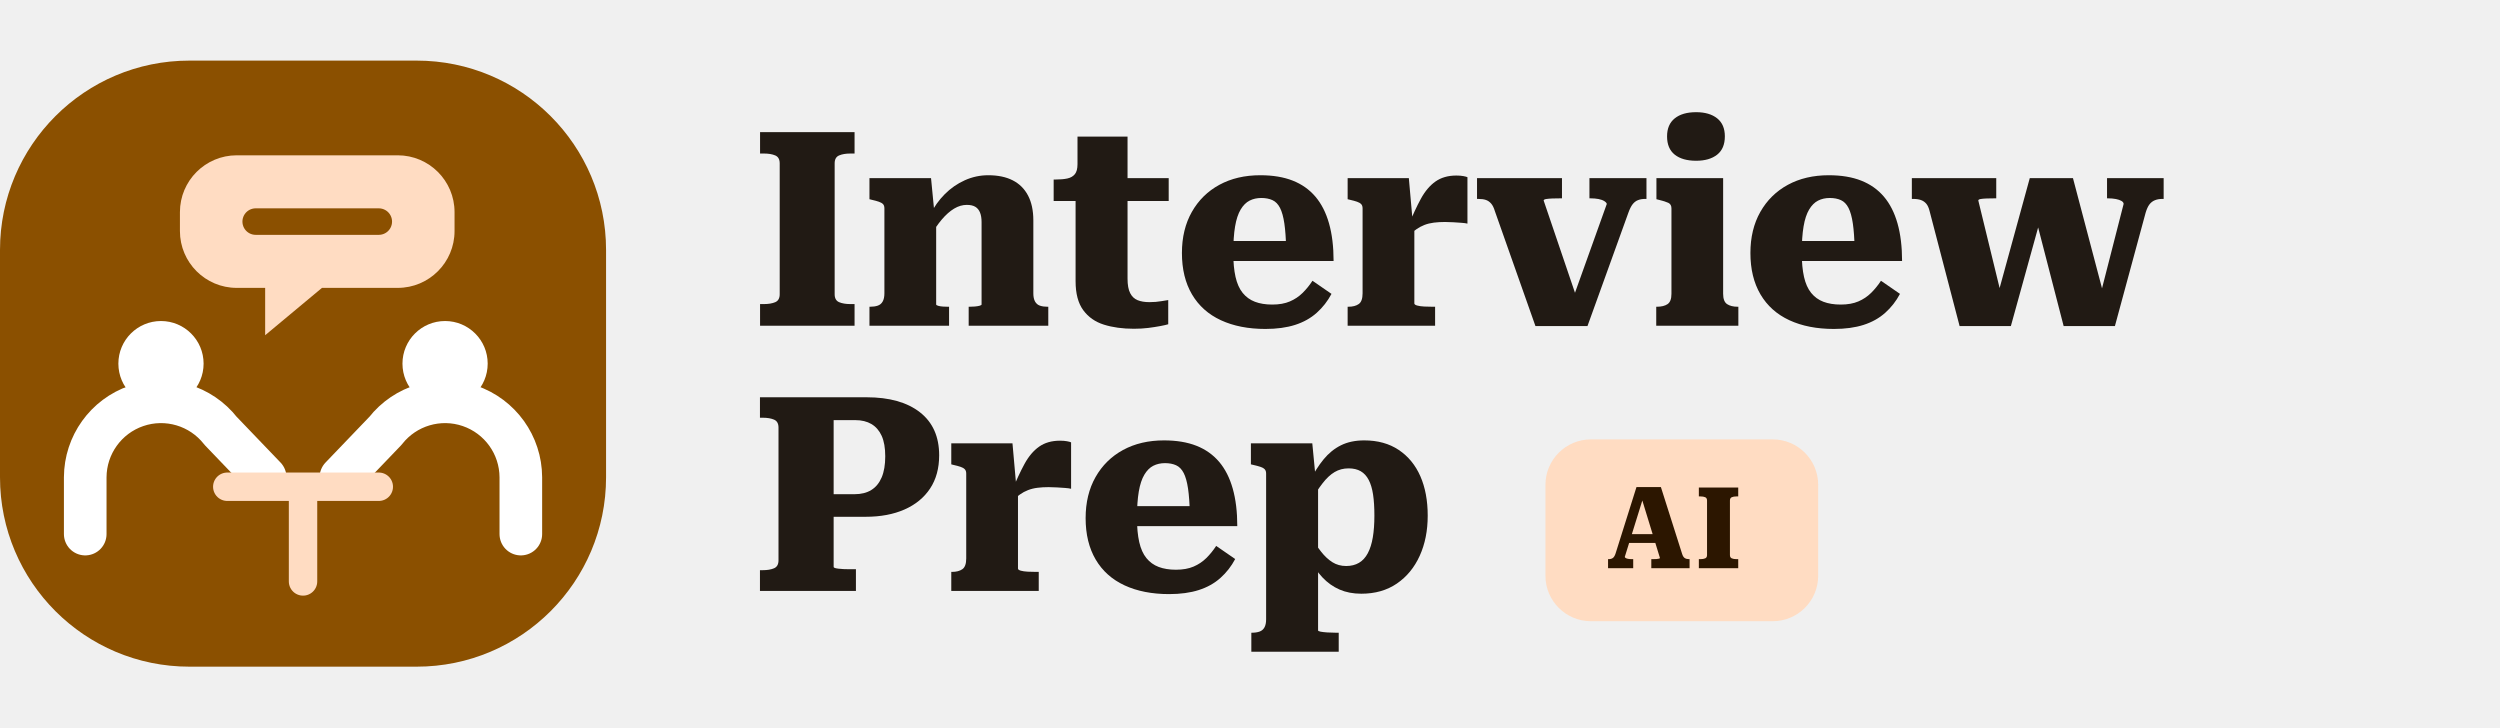
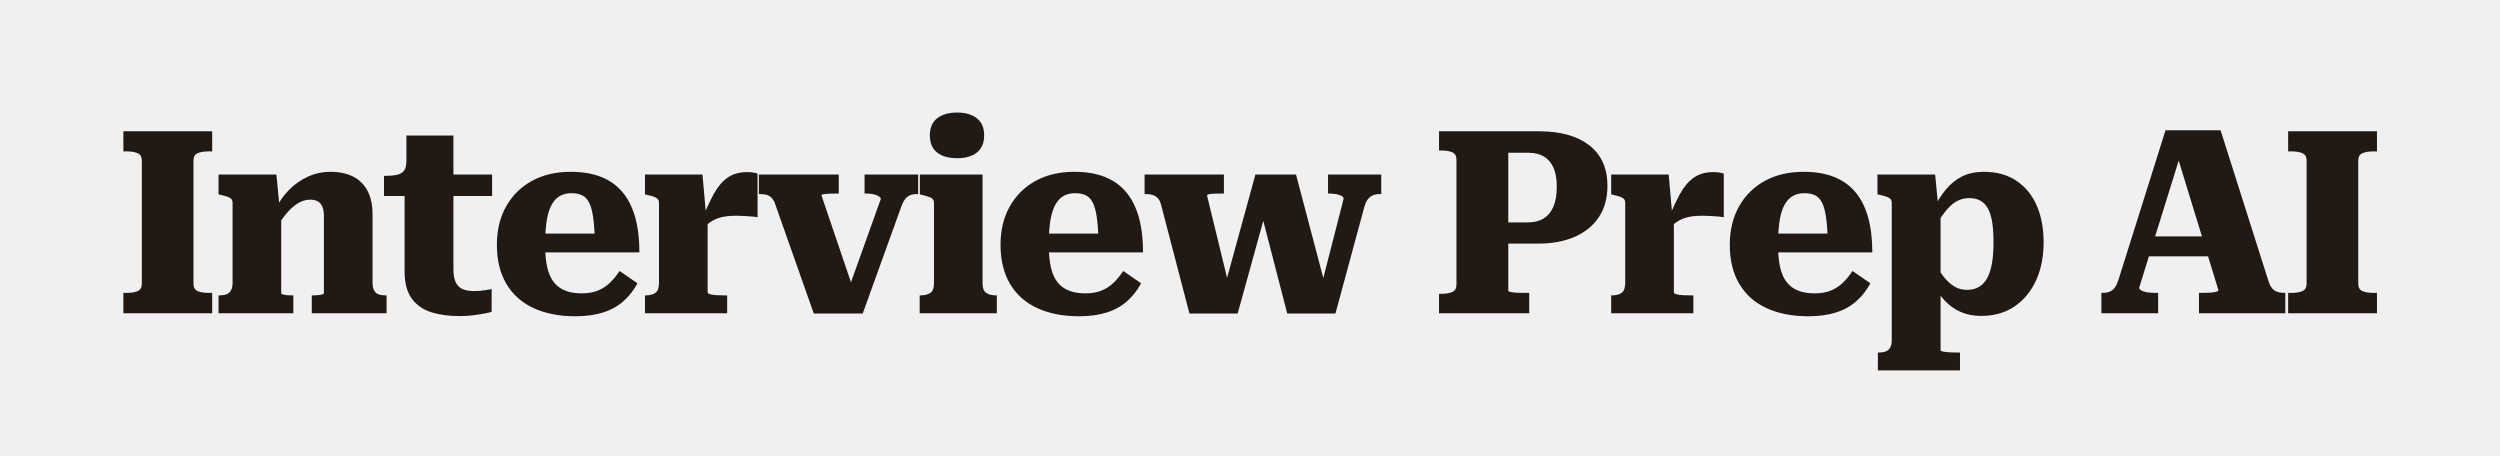
- <svg xmlns="http://www.w3.org/2000/svg" fill="none" viewBox="0 0 330 96" role="img" aria-label="Interview Prep AI — logo entretien">
-   <g transform="translate(0 8) scale(1.25)">
-     <rect width="64" height="64" rx="20" fill="#8B5000" />
-     <g class="brand-conversation">
-       <path d="M25 10h17a6 6 0 0 1 6 6v2a6 6 0 0 1-6 6h-8l-6 5v-5h-3a6 6 0 0 1-6-6v-2a6 6 0 0 1 6-6Z" fill="#FFDCC2" />
-       <path d="M27 17h13" stroke="#8B5000" stroke-width="2.8" stroke-linecap="round" />
-     </g>
-     <g class="brand-person">
-       <circle cx="17" cy="32" r="4.5" fill="#FFFFFF" />
-       <path d="M9 50v-6a8 8 0 0 1 14.3-4.9L28 44" stroke="#FFFFFF" stroke-width="4.5" stroke-linecap="round" stroke-linejoin="round" />
-     </g>
-     <g class="brand-person">
-       <circle cx="47" cy="32" r="4.5" fill="#FFFFFF" />
-       <path d="M55 50v-6a8 8 0 0 0-14.3-4.9L36 44" stroke="#FFFFFF" stroke-width="4.5" stroke-linecap="round" stroke-linejoin="round" />
-     </g>
-     <path d="M24 45h16M32 45v10" stroke="#FFDCC2" stroke-width="3" stroke-linecap="round" />
+ <svg xmlns="http://www.w3.org/2000/svg" width="1320" height="240.59" viewBox="0 0 877.85 160" role="img" aria-labelledby="title">
+   <g fill="#211A14" transform="translate(40 110)">
+     <path transform="translate(0.000 0) scale(0.09 -0.09)" d="M108.899 115.5V595.5Q108.899 617.5 92.608 624.5Q76.316 631.5 51.2 631.5H36.9V710H383.401V631.5H368.101Q342.984 631.5 326.693 624.5Q310.401 617.5 310.401 595.5V115.5Q310.401 93.5 326.693 86.5Q342.984 79.5 368.101 79.5H383.401V0H36.9V79.5H51.2Q76.316 79.5 92.608 86.5Q108.899 93.5 108.899 115.5Z" />
+     <path transform="translate(33.773 0) scale(0.09 -0.09)" d="M32.9 0V69.7H34.814Q51.4 69.7 63.291 73.737Q75.182 77.774 81.441 88.987Q87.699 100.2 87.699 118.7V430.3Q87.699 440.75 82.699 445.975Q77.699 451.2 67.245 454.8Q56.79 458.4 40.8 462L32.9 464V541.2H258.701L270.701 417.4L277.501 415.2V78.109Q277.501 75.3 284.951 73.15Q292.401 71 302.459 70.35Q312.517 69.7 320.801 69.7H324.801V0ZM688.601 0H396.7V69.7H399Q408.1 69.7 418.444 70.5Q428.788 71.3 436.394 73.3Q444 75.3 444 78.071V380.1Q444 401.2 438.3 415.2Q432.6 429.199 421.01 436.199Q409.42 443.199 389.9 443.199Q366.044 443.199 343.272 429.499Q320.501 415.799 298.351 389.799Q276.201 363.799 252.501 322.799L255.301 406.9Q276.601 449.9 308.951 482.4Q341.301 514.9 382.351 533.4Q423.401 551.9 468.632 551.9Q521.401 551.9 558.051 533.3Q594.701 514.7 614.251 477.7Q633.801 440.7 633.801 386.2V118.7Q633.801 100.2 639.968 88.987Q646.134 77.774 657.851 73.737Q669.568 69.7 685.601 69.7H688.601Z" />
+     <path transform="translate(93.825 0) scale(0.09 -0.09)" d="M11.2 457.4V536.2H18.7Q43.6 536.2 61.35 540Q79.1 543.8 88.85 555.7Q98.599 567.6 98.599 592.1L209.1 541.2H433.001V457.4ZM282.101 172.8Q282.101 138.5 291.651 119.75Q301.201 101 318.951 93.801Q336.701 86.601 362.401 86.601Q386.301 86.601 405.851 90.101Q425.401 93.601 431.301 94.201V5.5Q421.301 2.5 401.751 -1.2Q382.201 -4.9 358.15 -7.95Q334.1 -11 305.2 -11Q243.5 -11 195.5 4.05Q147.5 19.1 119.55 57.3Q91.599 95.5 91.599 163.4V522L98.599 530.7V693.5H282.101Z" />
+     <path transform="translate(131.287 0) scale(0.09 -0.09)" d="M223.701 267.2Q223.701 215.5 231.951 179.05Q240.201 142.6 258.201 120.4Q276.201 98.2 303.101 87.95Q330.001 77.701 366.601 77.701Q404.401 77.701 431.201 89.2Q458.001 100.7 478.051 120.55Q498.101 140.4 514.101 165L583.801 116.9Q562.701 77 529.601 47.45Q496.501 17.9 450.101 3.1Q403.701 -11.7 341.5 -11.7Q247.3 -11.7 178.25 20.3Q109.2 52.3 72.3 115.0Q35.4 177.7 35.4 266.8Q35.4 353.2 71.75 417.4Q108.1 481.6 172.65 516.75Q237.2 551.9 322.8 551.9Q391.601 551.9 441.601 532.2Q491.601 512.5 524.801 473.45Q558.001 434.4 574.751 375.3Q591.501 316.2 591.501 237.4H178.901V310.8H437.299L417.6 281.8Q416.3 338.8 410.95 375.15Q405.6 411.5 395.05 432.15Q384.5 452.8 367.25 460.65Q350 468.5 326.3 468.5Q302.501 468.5 283.501 458.85Q264.501 449.2 250.701 426.1Q236.901 403 230.301 364.15Q223.701 325.3 223.701 267.2Z" />
+     <path transform="translate(183.510 0) scale(0.09 -0.09)" d="M472.201 544.7V374.499Q464.501 376.499 450.301 377.499Q436.101 378.499 420.351 379.499Q404.601 380.499 389.701 380.499Q368.001 380.499 349.151 378.149Q330.301 375.799 314.251 369.549Q298.201 363.299 284.851 353.699Q271.501 344.099 258.801 329.299L255.301 366.199Q278.901 424.4 301.551 465.85Q324.201 507.3 355.151 529.05Q386.101 550.8 431.701 550.8Q446.501 550.8 457.351 548.75Q468.201 546.7 472.201 544.7ZM32.9 0V69.7H35.2Q59.5 69.7 73.599 79.65Q87.699 89.6 87.699 118.7V430.3Q87.699 440.4 82.699 445.8Q77.699 451.2 67.35 454.8Q57 458.4 40.8 462L32.9 464V541.2H257.301L271.401 382L277.501 383.9V81.9Q277.501 77.1 287.651 74.2Q297.801 71.3 313.651 70.5Q329.501 69.7 344.901 69.7H353.601V0Z" />
+     <path transform="translate(224.933 0) scale(0.09 -0.09)" d="M493 446.6Q492 451.9 483.85 457.05Q475.701 462.2 462.601 464.7Q449.501 467.2 433.701 467.2H429.401V541.2H638.5V465.1H633.8Q619 465.1 607.701 460.75Q596.401 456.4 588.051 445.9Q579.701 435.4 572.401 415.1L422.201 -1.1H231.399L82.6 420.4Q77.3 438.4 69.1 447.9Q60.9 457.4 49.95 461.25Q39 465.1 21.2 465.1H17.2V541.2H328.701V467.2H323.701Q308.001 467.2 294.101 466.7Q280.201 466.2 270.851 464.7Q261.502 463.2 261.502 459.2L396.001 63.2L370.101 103.301Z" />
+     <path transform="translate(280.035 0) scale(0.09 -0.09)" d="M178.569 604.999Q128.2 604.999 100.05 627.366Q71.899 649.732 71.899 694.465Q71.899 737.8 100.05 760.45Q128.2 783.1 178.569 783.1Q227.201 783.1 255.501 760.616Q283.801 738.132 283.801 694.568Q283.801 649.599 255.501 627.299Q227.201 604.999 178.569 604.999ZM277.501 541.2V117.2Q277.501 89 291.977 79.35Q306.454 69.7 331 69.7H333.3V0H32.2V69.7H34.15Q59.5 69.7 73.749 79.35Q87.999 89 87.999 117.2V430.3Q87.999 445.3 76.502 450.745Q65.005 456.191 40.8 462L32.9 464V541.2Z" />
+     <path transform="translate(308.138 0) scale(0.09 -0.09)" d="M223.701 267.2Q223.701 215.5 231.951 179.05Q240.201 142.6 258.201 120.4Q276.201 98.2 303.101 87.95Q330.001 77.701 366.601 77.701Q404.401 77.701 431.201 89.2Q458.001 100.7 478.051 120.55Q498.101 140.4 514.101 165L583.801 116.9Q562.701 77 529.601 47.45Q496.501 17.9 450.101 3.1Q403.701 -11.7 341.5 -11.7Q247.3 -11.7 178.25 20.3Q109.2 52.3 72.3 115.0Q35.4 177.7 35.4 266.8Q35.4 353.2 71.75 417.4Q108.1 481.6 172.65 516.75Q237.2 551.9 322.8 551.9Q391.601 551.9 441.601 532.2Q491.601 512.5 524.801 473.45Q558.001 434.4 574.751 375.3Q591.501 316.2 591.501 237.4H178.901V310.8H437.299L417.6 281.8Q416.3 338.8 410.95 375.15Q405.6 411.5 395.05 432.15Q384.5 452.8 367.25 460.65Q350 468.5 326.3 468.5Q302.501 468.5 283.501 458.85Q264.501 449.2 250.701 426.1Q236.901 403 230.301 364.15Q223.701 325.3 223.701 267.2Z" />
+     <path transform="translate(360.360 0) scale(0.09 -0.09)" d="M495.301 414.699 465.2 418.899 573.8 -1.1H761.802L874.401 414.4Q880.401 434.4 888.401 444.9Q896.401 455.4 908.351 460.25Q920.301 465.1 935.801 465.1H940.501V541.2H732.901V467.2H736.501Q752.201 467.2 765.301 464.7Q778.401 462.2 786.051 457.55Q793.701 452.9 793.701 446.6L699.601 79L730.502 76.701L608.002 541.2H449.601L322.601 78.3L354.101 76.401L260.902 459.2Q260.902 463.2 269.401 464.7Q277.901 466.2 291.801 466.7Q305.701 467.2 321.701 467.2H326.701V541.2H17.2V465.1H21.9Q39.1 465.1 50.75 460.9Q62.4 456.7 70.25 447.35Q78.1 438 82.4 420L192.299 -1.1H380.301Z" />
+     <path transform="translate(462.015 0) scale(0.09 -0.09)" d="M306.701 88.5V626.2H386.1Q420.9 626.2 445.25 611.85Q469.6 597.5 482.75 568.7Q495.899 539.9 495.899 493.4Q495.899 446.9 482.75 416.1Q469.6 385.3 444.75 369.95Q419.9 354.6 383.4 354.6H277.301V271.8H424.301Q505.801 271.8 566.451 298.5Q627.101 325.2 660.351 375.45Q693.601 425.7 693.601 497.2Q693.601 599.9 623.101 654.95Q552.601 710 427.701 710H36.5V635H46.8Q71.899 635 88.199 628Q104.499 621 104.499 599V112Q104.499 90 88.199 83Q71.899 76 46.8 76H36.5V0H388.401V79.5H364.701Q352.901 79.5 342.801 80Q332.701 80.5 324.401 81.5Q316.101 82.5 311.401 84Q306.701 85.5 306.701 88.5Z" />
+     <path transform="translate(522.788 0) scale(0.09 -0.09)" d="M472.201 544.7V374.499Q464.501 376.499 450.301 377.499Q436.101 378.499 420.351 379.499Q404.601 380.499 389.701 380.499Q368.001 380.499 349.151 378.149Q330.301 375.799 314.251 369.549Q298.201 363.299 284.851 353.699Q271.501 344.099 258.801 329.299L255.301 366.199Q278.901 424.4 301.551 465.85Q324.201 507.3 355.151 529.05Q386.101 550.8 431.701 550.8Q446.501 550.8 457.351 548.75Q468.201 546.7 472.201 544.7ZM32.9 0V69.7H35.2Q59.5 69.7 73.599 79.65Q87.699 89.6 87.699 118.7V430.3Q87.699 440.4 82.699 445.8Q77.699 451.2 67.35 454.8Q57 458.4 40.8 462L32.9 464V541.2H257.301L271.401 382L277.501 383.9V81.9Q277.501 77.1 287.651 74.2Q297.801 71.3 313.651 70.5Q329.501 69.7 344.901 69.7H353.601V0Z" />
+     <path transform="translate(564.210 0) scale(0.09 -0.09)" d="M223.701 267.2Q223.701 215.5 231.951 179.05Q240.201 142.6 258.201 120.4Q276.201 98.2 303.101 87.95Q330.001 77.701 366.601 77.701Q404.401 77.701 431.201 89.2Q458.001 100.7 478.051 120.55Q498.101 140.4 514.101 165L583.801 116.9Q562.701 77 529.601 47.45Q496.501 17.9 450.101 3.1Q403.701 -11.7 341.5 -11.7Q247.3 -11.7 178.25 20.3Q109.2 52.3 72.3 115.0Q35.4 177.7 35.4 266.8Q35.4 353.2 71.75 417.4Q108.1 481.6 172.65 516.75Q237.2 551.9 322.8 551.9Q391.601 551.9 441.601 532.2Q491.601 512.5 524.801 473.45Q558.001 434.4 574.751 375.3Q591.501 316.2 591.501 237.4H178.901V310.8H437.299L417.6 281.8Q416.3 338.8 410.95 375.15Q405.6 411.5 395.05 432.15Q384.5 452.8 367.25 460.65Q350 468.5 326.3 468.5Q302.501 468.5 283.501 458.85Q264.501 449.2 250.701 426.1Q236.901 403 230.301 364.15Q223.701 325.3 223.701 267.2Z" />
+     <path transform="translate(616.433 0) scale(0.09 -0.09)" d="M353.301 -223H32.9V-153.3H35.2Q51.1 -153.3 62.95 -149.15Q74.799 -145 80.949 -133.9Q87.099 -122.8 87.099 -104.3V430.3Q87.099 440.4 82.099 445.8Q77.099 451.2 66.6 454.8Q56.1 458.4 39.9 462L31.3 464V541.2H256.401L270.501 394.8L277.601 393.7V-144.7Q277.601 -147.7 287.101 -149.5Q296.601 -151.3 311.801 -152.3Q327.001 -153.3 342.401 -153.3H353.301ZM436.101 -10.3Q391.401 -10.3 356.201 5.05Q321.001 20.4 293.551 49.6Q266.101 78.8 246.001 119.8L246.901 205.1Q268.701 169.501 288.301 144.351Q307.9 119.201 330.05 105.251Q352.2 91.301 380.7 91.301Q407.8 91.301 427.65 103.001Q447.499 114.701 459.999 138.301Q472.499 161.9 478.299 196.25Q484.099 230.6 484.099 275.9Q484.099 320.9 479.299 353.05Q474.499 385.2 463.349 406.75Q452.199 428.299 434.05 438.799Q415.9 449.299 389.5 449.299Q361.1 449.299 338.3 435.849Q315.501 422.399 293.851 394.299Q272.201 366.199 246.601 323.599L246.001 400.3Q270.201 448.6 297.801 482.3Q325.401 516 361.551 533.95Q397.701 551.9 446.801 551.9Q521.101 551.9 573.401 516.9Q625.701 481.9 652.651 420.4Q679.601 358.9 679.601 275.9Q679.601 193.2 650.251 128.65Q620.901 64.1 566.451 26.9Q512.001 -10.3 436.101 -10.3Z" />
+     <path transform="translate(696.308 0) scale(0.09 -0.09)" d="M180.3 299.8H452.999L458.799 222.2H175ZM302.199 650.8 328 624.099 164.8 99.5Q164.8 94.5 172.6 89.5Q180.4 84.5 194.8 82Q209.2 79.5 227.3 79.5H238.9V0H17.5V79.5H23.5Q45.5 79.5 60.15 90.05Q74.8 100.6 84.7 132.5L267.699 713.9H482.501L669.401 125.5Q678.301 97.6 693.301 88.55Q708.301 79.5 730.701 79.5H735.001V0H398.199V79.5H410.799Q429.599 79.5 443.649 80.5Q457.699 81.5 465.999 84Q474.299 86.5 474.299 89.5Z" />
+     <path transform="translate(760.140 0) scale(0.09 -0.09)" d="M108.899 115.5V595.5Q108.899 617.5 92.608 624.5Q76.316 631.5 51.2 631.5H36.9V710H383.401V631.5H368.101Q342.984 631.5 326.693 624.5Q310.401 617.5 310.401 595.5V115.5Q310.401 93.5 326.693 86.5Q342.984 79.5 368.101 79.5H383.401V0H36.9V79.5H51.2Q76.316 79.5 92.608 86.5Q108.899 93.5 108.899 115.5Z" />
  </g>
-   <path d="M108.899 115.5V595.5Q108.899 617.5 92.608 624.5Q76.316 631.5 51.2 631.5H36.9V710H383.401V631.5H368.101Q342.984 631.5 326.693 624.5Q310.401 617.5 310.401 595.5V115.5Q310.401 93.5 326.693 86.5Q342.984 79.5 368.101 79.5H383.401V0H36.9V79.5H51.2Q76.316 79.5 92.608 86.5Q108.899 93.5 108.899 115.5Z" transform="translate(99.000 43) scale(0.036 -0.036)" fill="#211A14" />
-   <path d="M32.9 0V69.7H34.814Q51.4 69.7 63.291 73.737Q75.182 77.774 81.441 88.987Q87.699 100.2 87.699 118.7V430.3Q87.699 440.75 82.699 445.975Q77.699 451.2 67.245 454.8Q56.79 458.4 40.8 462L32.9 464V541.2H258.701L270.701 417.4L277.501 415.2V78.109Q277.501 75.3 284.951 73.15Q292.401 71 302.459 70.35Q312.517 69.7 320.801 69.7H324.801V0ZM688.601 0H396.7V69.7H399Q408.1 69.7 418.444 70.5Q428.788 71.3 436.394 73.3Q444 75.3 444 78.071V380.1Q444 401.2 438.3 415.2Q432.6 429.199 421.01 436.199Q409.42 443.199 389.9 443.199Q366.044 443.199 343.272 429.499Q320.501 415.799 298.351 389.799Q276.201 363.799 252.501 322.799L255.301 406.9Q276.601 449.9 308.951 482.4Q341.301 514.9 382.351 533.4Q423.401 551.9 468.632 551.9Q521.401 551.9 558.051 533.3Q594.701 514.7 614.251 477.7Q633.801 440.7 633.801 386.2V118.7Q633.801 100.2 639.968 88.987Q646.134 77.774 657.851 73.737Q669.568 69.7 685.601 69.7H688.601Z" transform="translate(113.584 43) scale(0.036 -0.036)" fill="#211A14" />
-   <path d="M11.2 457.4V536.2H18.7Q43.6 536.2 61.35 540Q79.1 543.8 88.85 555.7Q98.599 567.6 98.599 592.1L209.1 541.2H433.001V457.4ZM282.101 172.8Q282.101 138.5 291.651 119.75Q301.201 101 318.951 93.801Q336.701 86.601 362.401 86.601Q386.301 86.601 405.851 90.101Q425.401 93.601 431.301 94.201V5.5Q421.301 2.5 401.751 -1.2Q382.201 -4.9 358.15 -7.95Q334.1 -11 305.2 -11Q243.5 -11 195.5 4.05Q147.5 19.1 119.55 57.3Q91.599 95.5 91.599 163.4V522L98.599 530.7V693.5H282.101Z" transform="translate(138.680 43) scale(0.036 -0.036)" fill="#211A14" />
-   <path d="M223.701 267.2Q223.701 215.5 231.951 179.05Q240.201 142.6 258.201 120.4Q276.201 98.2 303.101 87.95Q330.001 77.701 366.601 77.701Q404.401 77.701 431.201 89.2Q458.001 100.7 478.051 120.55Q498.101 140.4 514.101 165L583.801 116.9Q562.701 77 529.601 47.45Q496.501 17.9 450.101 3.1Q403.701 -11.7 341.5 -11.7Q247.3 -11.7 178.25 20.3Q109.2 52.3 72.3 115.0Q35.4 177.7 35.4 266.8Q35.4 353.2 71.75 417.4Q108.1 481.6 172.65 516.75Q237.2 551.9 322.8 551.9Q391.601 551.9 441.601 532.2Q491.601 512.5 524.801 473.45Q558.001 434.4 574.751 375.3Q591.501 316.2 591.501 237.4H178.901V310.8H437.299L417.6 281.8Q416.3 338.8 410.95 375.15Q405.6 411.5 395.05 432.15Q384.5 452.8 367.25 460.65Q350 468.5 326.3 468.5Q302.501 468.5 283.501 458.85Q264.501 449.2 250.701 426.1Q236.901 403 230.301 364.15Q223.701 325.3 223.701 267.2Z" transform="translate(154.740 43) scale(0.036 -0.036)" fill="#211A14" />
-   <path d="M472.201 544.7V374.499Q464.501 376.499 450.301 377.499Q436.101 378.499 420.351 379.499Q404.601 380.499 389.701 380.499Q368.001 380.499 349.151 378.149Q330.301 375.799 314.251 369.549Q298.201 363.299 284.851 353.699Q271.501 344.099 258.801 329.299L255.301 366.199Q278.901 424.4 301.551 465.85Q324.201 507.3 355.151 529.05Q386.101 550.8 431.701 550.8Q446.501 550.8 457.351 548.75Q468.201 546.7 472.201 544.7ZM32.9 0V69.7H35.2Q59.5 69.7 73.599 79.65Q87.699 89.6 87.699 118.7V430.3Q87.699 440.4 82.699 445.8Q77.699 451.2 67.35 454.8Q57 458.4 40.8 462L32.9 464V541.2H257.301L271.401 382L277.501 383.9V81.9Q277.501 77.1 287.651 74.2Q297.801 71.3 313.651 70.5Q329.501 69.7 344.901 69.7H353.601V0Z" transform="translate(176.704 43) scale(0.036 -0.036)" fill="#211A14" />
-   <path d="M493 446.6Q492 451.9 483.85 457.05Q475.701 462.2 462.601 464.7Q449.501 467.2 433.701 467.2H429.401V541.2H638.5V465.1H633.8Q619 465.1 607.701 460.75Q596.401 456.4 588.051 445.9Q579.701 435.4 572.401 415.1L422.201 -1.1H231.399L82.6 420.4Q77.3 438.4 69.1 447.9Q60.9 457.4 49.95 461.25Q39 465.1 21.2 465.1H17.2V541.2H328.701V467.2H323.701Q308.001 467.2 294.101 466.7Q280.201 466.2 270.851 464.7Q261.502 463.2 261.502 459.2L396.001 63.2L370.101 103.301Z" transform="translate(194.348 43) scale(0.036 -0.036)" fill="#211A14" />
-   <path d="M178.569 604.999Q128.2 604.999 100.05 627.366Q71.899 649.732 71.899 694.465Q71.899 737.8 100.05 760.45Q128.2 783.1 178.569 783.1Q227.201 783.1 255.501 760.616Q283.801 738.132 283.801 694.568Q283.801 649.599 255.501 627.299Q227.201 604.999 178.569 604.999ZM277.501 541.2V117.2Q277.501 89 291.977 79.35Q306.454 69.7 331 69.7H333.3V0H32.2V69.7H34.15Q59.5 69.7 73.749 79.35Q87.999 89 87.999 117.2V430.3Q87.999 445.3 76.502 450.745Q65.005 456.191 40.8 462L32.9 464V541.2Z" transform="translate(217.464 43) scale(0.036 -0.036)" fill="#211A14" />
-   <path d="M223.701 267.2Q223.701 215.5 231.951 179.05Q240.201 142.6 258.201 120.4Q276.201 98.2 303.101 87.95Q330.001 77.701 366.601 77.701Q404.401 77.701 431.201 89.2Q458.001 100.7 478.051 120.55Q498.101 140.4 514.101 165L583.801 116.9Q562.701 77 529.601 47.45Q496.501 17.9 450.101 3.1Q403.701 -11.7 341.5 -11.7Q247.3 -11.7 178.25 20.3Q109.2 52.3 72.3 115.0Q35.4 177.7 35.4 266.8Q35.4 353.2 71.75 417.4Q108.1 481.6 172.65 516.75Q237.2 551.9 322.8 551.9Q391.601 551.9 441.601 532.2Q491.601 512.5 524.801 473.45Q558.001 434.4 574.751 375.3Q591.501 316.2 591.501 237.4H178.901V310.8H437.299L417.6 281.8Q416.3 338.8 410.95 375.15Q405.6 411.5 395.05 432.15Q384.5 452.8 367.25 460.65Q350 468.5 326.3 468.5Q302.501 468.5 283.501 458.85Q264.501 449.2 250.701 426.1Q236.901 403 230.301 364.15Q223.701 325.3 223.701 267.2Z" transform="translate(229.780 43) scale(0.036 -0.036)" fill="#211A14" />
-   <path d="M495.301 414.699 465.2 418.899 573.8 -1.1H761.802L874.401 414.4Q880.401 434.4 888.401 444.9Q896.401 455.4 908.351 460.25Q920.301 465.1 935.801 465.1H940.501V541.2H732.901V467.2H736.501Q752.201 467.2 765.301 464.7Q778.401 462.2 786.051 457.55Q793.701 452.9 793.701 446.6L699.601 79L730.502 76.701L608.002 541.2H449.601L322.601 78.3L354.101 76.401L260.902 459.2Q260.902 463.2 269.401 464.7Q277.901 466.2 291.801 466.7Q305.701 467.2 321.701 467.2H326.701V541.2H17.2V465.1H21.9Q39.1 465.1 50.75 460.9Q62.4 456.7 70.25 447.35Q78.1 438 82.4 420L192.299 -1.1H380.301Z" transform="translate(251.744 43) scale(0.036 -0.036)" fill="#211A14" />
-   <path d="M306.701 88.5V626.2H386.1Q420.9 626.2 445.25 611.85Q469.6 597.5 482.75 568.7Q495.899 539.9 495.899 493.4Q495.899 446.9 482.75 416.1Q469.6 385.3 444.75 369.95Q419.9 354.6 383.4 354.6H277.301V271.8H424.301Q505.801 271.8 566.451 298.5Q627.101 325.2 660.351 375.45Q693.601 425.7 693.601 497.2Q693.601 599.9 623.101 654.95Q552.601 710 427.701 710H36.5V635H46.8Q71.899 635 88.199 628Q104.499 621 104.499 599V112Q104.499 90 88.199 83Q71.899 76 46.8 76H36.5V0H388.401V79.5H364.701Q352.901 79.5 342.801 80Q332.701 80.5 324.401 81.5Q316.101 82.5 311.401 84Q306.701 85.5 306.701 88.5Z" transform="translate(99.000 78) scale(0.036 -0.036)" fill="#211A14" />
-   <path d="M472.201 544.7V374.499Q464.501 376.499 450.301 377.499Q436.101 378.499 420.351 379.499Q404.601 380.499 389.701 380.499Q368.001 380.499 349.151 378.149Q330.301 375.799 314.251 369.549Q298.201 363.299 284.851 353.699Q271.501 344.099 258.801 329.299L255.301 366.199Q278.901 424.4 301.551 465.85Q324.201 507.3 355.151 529.05Q386.101 550.8 431.701 550.8Q446.501 550.8 457.351 548.75Q468.201 546.7 472.201 544.7ZM32.9 0V69.7H35.2Q59.5 69.7 73.599 79.65Q87.699 89.6 87.699 118.7V430.3Q87.699 440.4 82.699 445.8Q77.699 451.2 67.35 454.8Q57 458.4 40.8 462L32.9 464V541.2H257.301L271.401 382L277.501 383.9V81.9Q277.501 77.1 287.651 74.2Q297.801 71.3 313.651 70.5Q329.501 69.7 344.901 69.7H353.601V0Z" transform="translate(124.384 78) scale(0.036 -0.036)" fill="#211A14" />
-   <path d="M223.701 267.2Q223.701 215.5 231.951 179.05Q240.201 142.6 258.201 120.4Q276.201 98.2 303.101 87.95Q330.001 77.701 366.601 77.701Q404.401 77.701 431.201 89.2Q458.001 100.7 478.051 120.55Q498.101 140.4 514.101 165L583.801 116.9Q562.701 77 529.601 47.45Q496.501 17.9 450.101 3.1Q403.701 -11.7 341.5 -11.7Q247.3 -11.7 178.25 20.3Q109.2 52.3 72.3 115.0Q35.4 177.7 35.4 266.8Q35.4 353.2 71.75 417.4Q108.1 481.6 172.65 516.75Q237.2 551.9 322.8 551.9Q391.601 551.9 441.601 532.2Q491.601 512.5 524.801 473.45Q558.001 434.4 574.751 375.3Q591.501 316.2 591.501 237.4H178.901V310.8H437.299L417.6 281.8Q416.3 338.8 410.95 375.15Q405.6 411.5 395.05 432.15Q384.5 452.8 367.25 460.65Q350 468.5 326.3 468.5Q302.501 468.5 283.501 458.85Q264.501 449.2 250.701 426.1Q236.901 403 230.301 364.15Q223.701 325.3 223.701 267.2Z" transform="translate(142.028 78) scale(0.036 -0.036)" fill="#211A14" />
-   <path d="M353.301 -223H32.9V-153.3H35.2Q51.1 -153.3 62.95 -149.15Q74.799 -145 80.949 -133.9Q87.099 -122.8 87.099 -104.3V430.3Q87.099 440.4 82.099 445.8Q77.099 451.2 66.6 454.8Q56.1 458.4 39.9 462L31.3 464V541.2H256.401L270.501 394.8L277.601 393.7V-144.7Q277.601 -147.7 287.101 -149.5Q296.601 -151.3 311.801 -152.3Q327.001 -153.3 342.401 -153.3H353.301ZM436.101 -10.3Q391.401 -10.3 356.201 5.05Q321.001 20.4 293.551 49.6Q266.101 78.8 246.001 119.8L246.901 205.1Q268.701 169.501 288.301 144.351Q307.9 119.201 330.05 105.251Q352.2 91.301 380.7 91.301Q407.8 91.301 427.65 103.001Q447.499 114.701 459.999 138.301Q472.499 161.9 478.299 196.25Q484.099 230.6 484.099 275.9Q484.099 320.9 479.299 353.05Q474.499 385.2 463.349 406.75Q452.199 428.299 434.05 438.799Q415.9 449.299 389.5 449.299Q361.1 449.299 338.3 435.849Q315.501 422.399 293.851 394.299Q272.201 366.199 246.601 323.599L246.001 400.3Q270.201 448.6 297.801 482.3Q325.401 516 361.551 533.95Q397.701 551.9 446.801 551.9Q521.101 551.9 573.401 516.9Q625.701 481.9 652.651 420.4Q679.601 358.9 679.601 275.9Q679.601 193.2 650.251 128.65Q620.901 64.1 566.451 26.9Q512.001 -10.3 436.101 -10.3Z" transform="translate(163.992 78) scale(0.036 -0.036)" fill="#211A14" />
-   <rect x="204" y="58" width="36" height="24" rx="6" fill="#FFDCC2" />
-   <path d="M180.3 299.8H452.999L458.799 222.2H175ZM302.199 650.8 328 624.099 164.8 99.5Q164.8 94.5 172.6 89.5Q180.4 84.5 194.8 82Q209.2 79.5 227.3 79.5H238.9V0H17.5V79.5H23.5Q45.5 79.5 60.15 90.05Q74.8 100.6 84.7 132.5L267.699 713.9H482.501L669.401 125.5Q678.301 97.6 693.301 88.55Q708.301 79.5 730.701 79.5H735.001V0H398.199V79.5H410.799Q429.599 79.5 443.649 80.5Q457.699 81.5 465.999 84Q474.299 86.5 474.299 89.5Z" transform="translate(212.000 75) scale(0.015 -0.015)" fill="#2C1600" />
-   <path d="M108.899 115.5V595.5Q108.899 617.5 92.608 624.5Q76.316 631.5 51.2 631.5H36.9V710H383.401V631.5H368.101Q342.984 631.5 326.693 624.5Q310.401 617.5 310.401 595.5V115.5Q310.401 93.5 326.693 86.5Q342.984 79.5 368.101 79.5H383.401V0H36.9V79.5H51.2Q76.316 79.5 92.608 86.5Q108.899 93.5 108.899 115.5Z" transform="translate(223.695 75) scale(0.015 -0.015)" fill="#2C1600" />
</svg>
